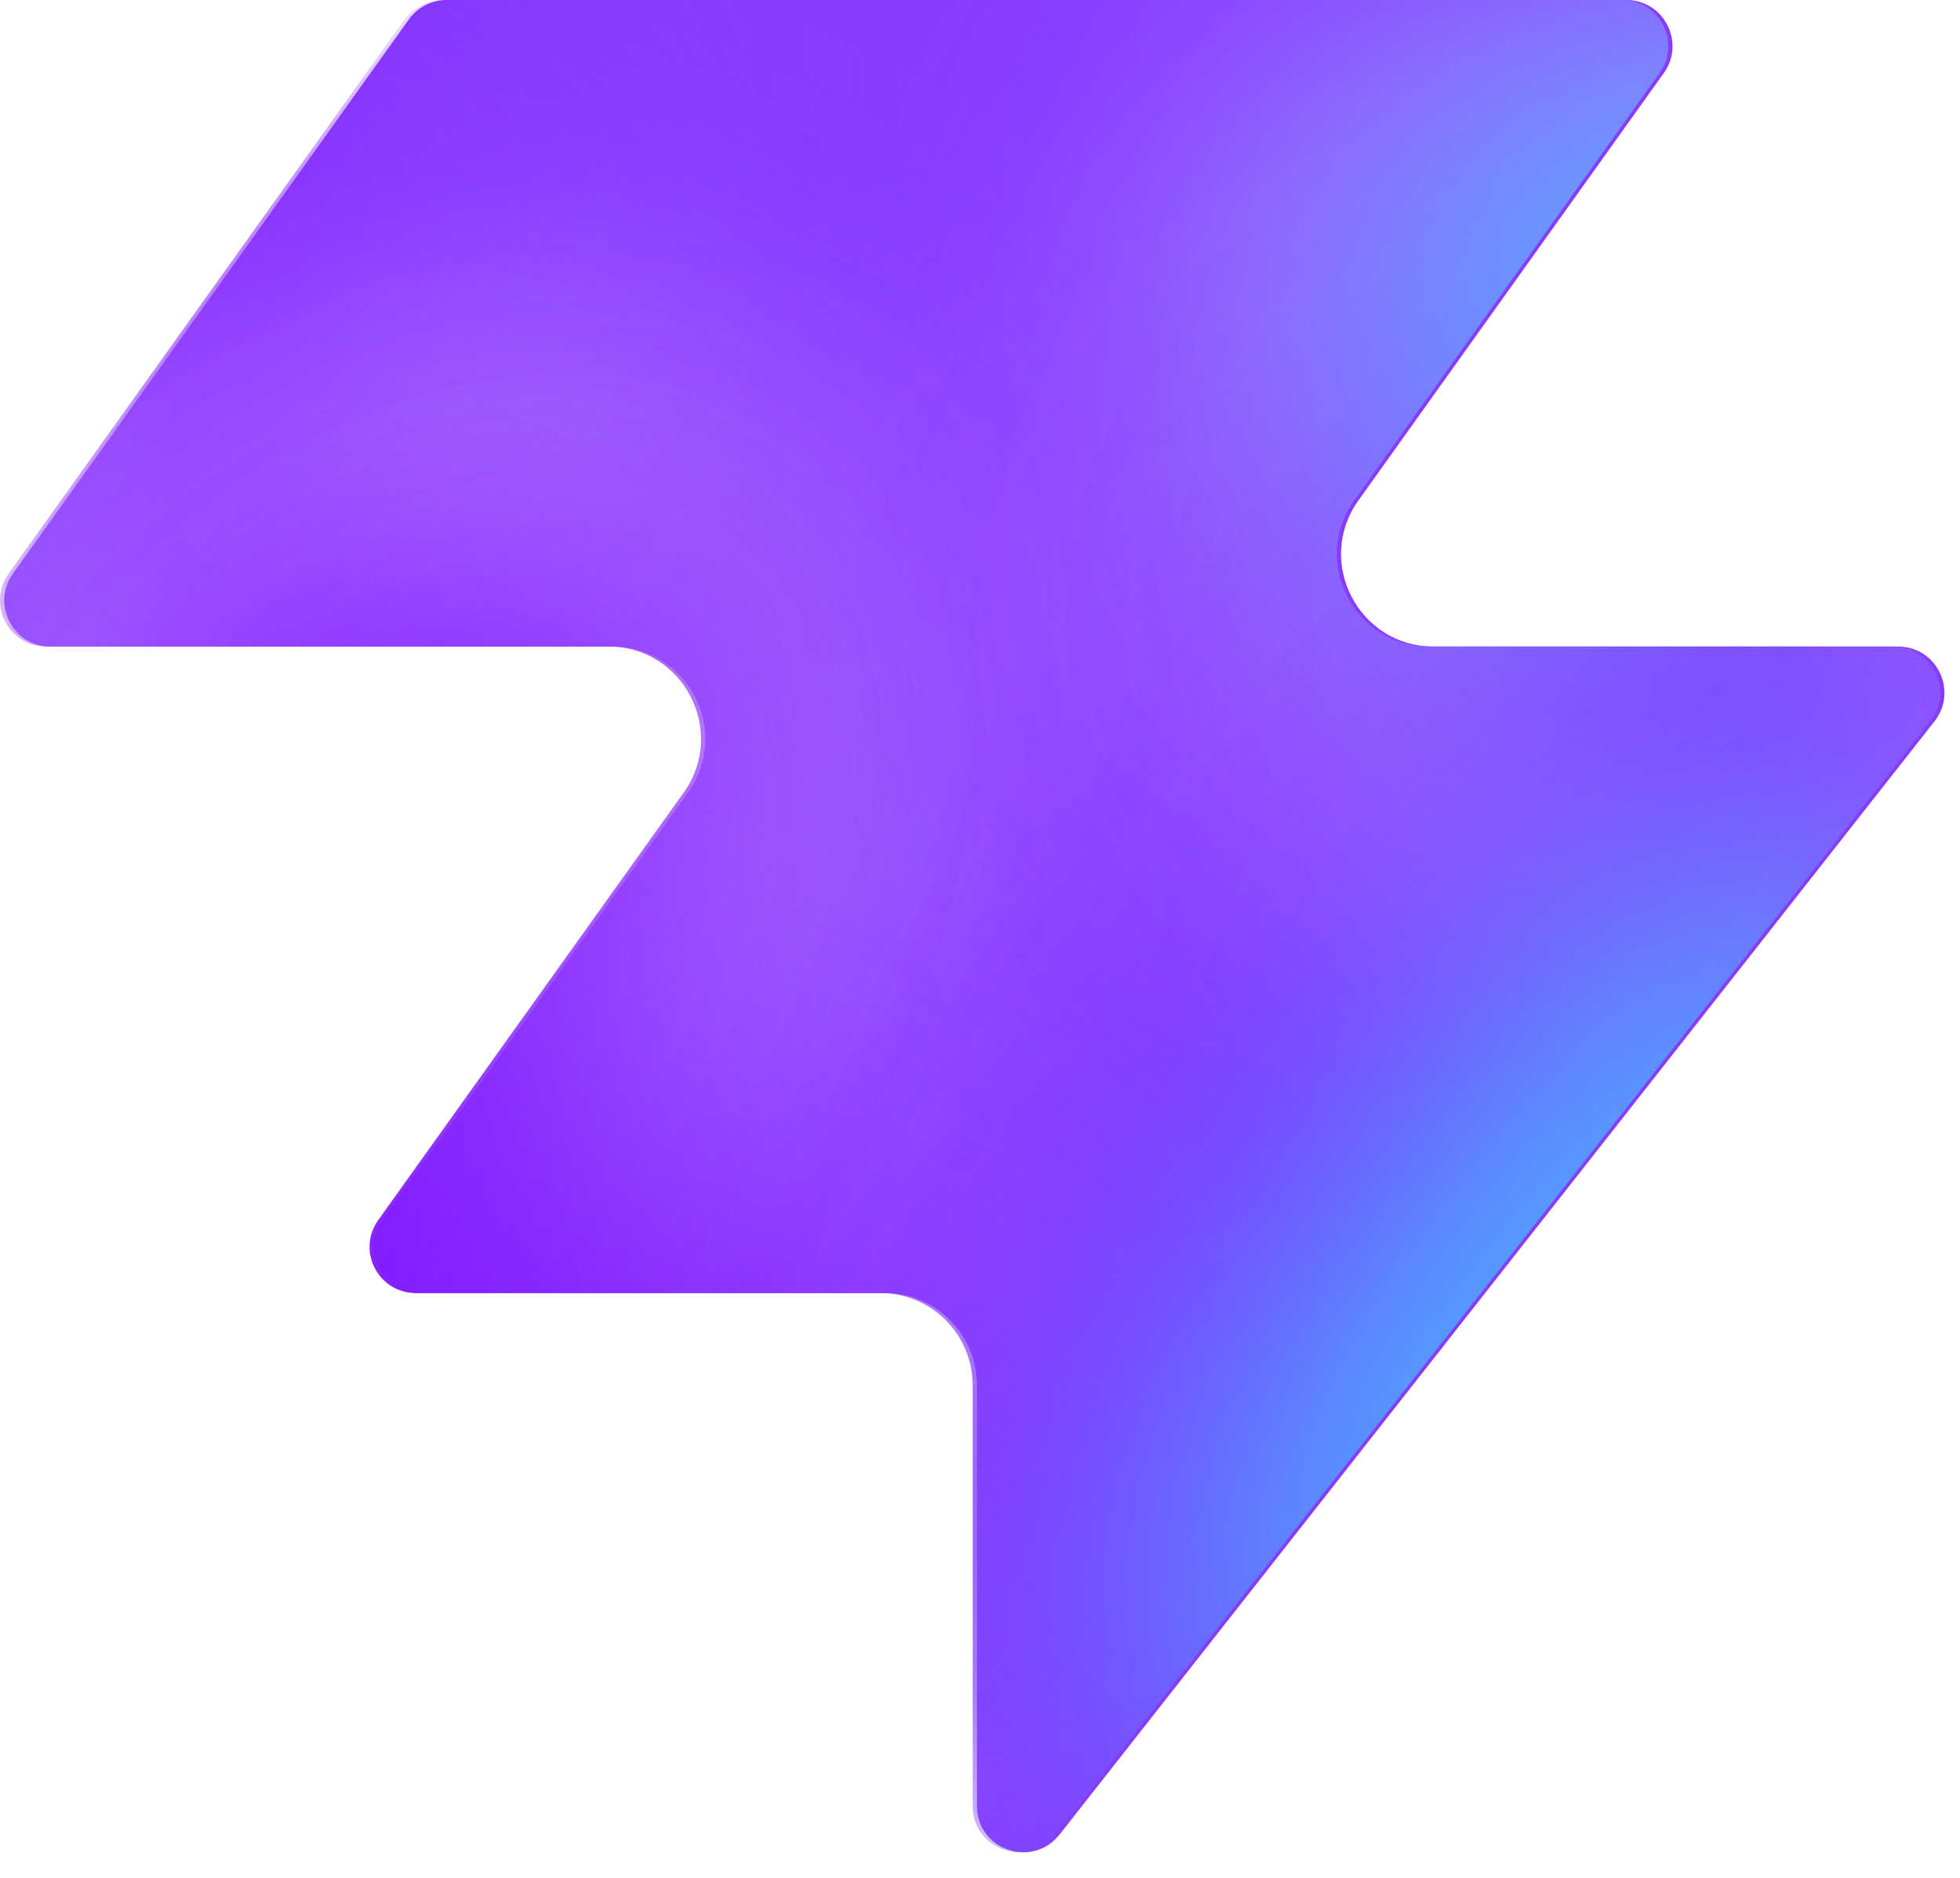
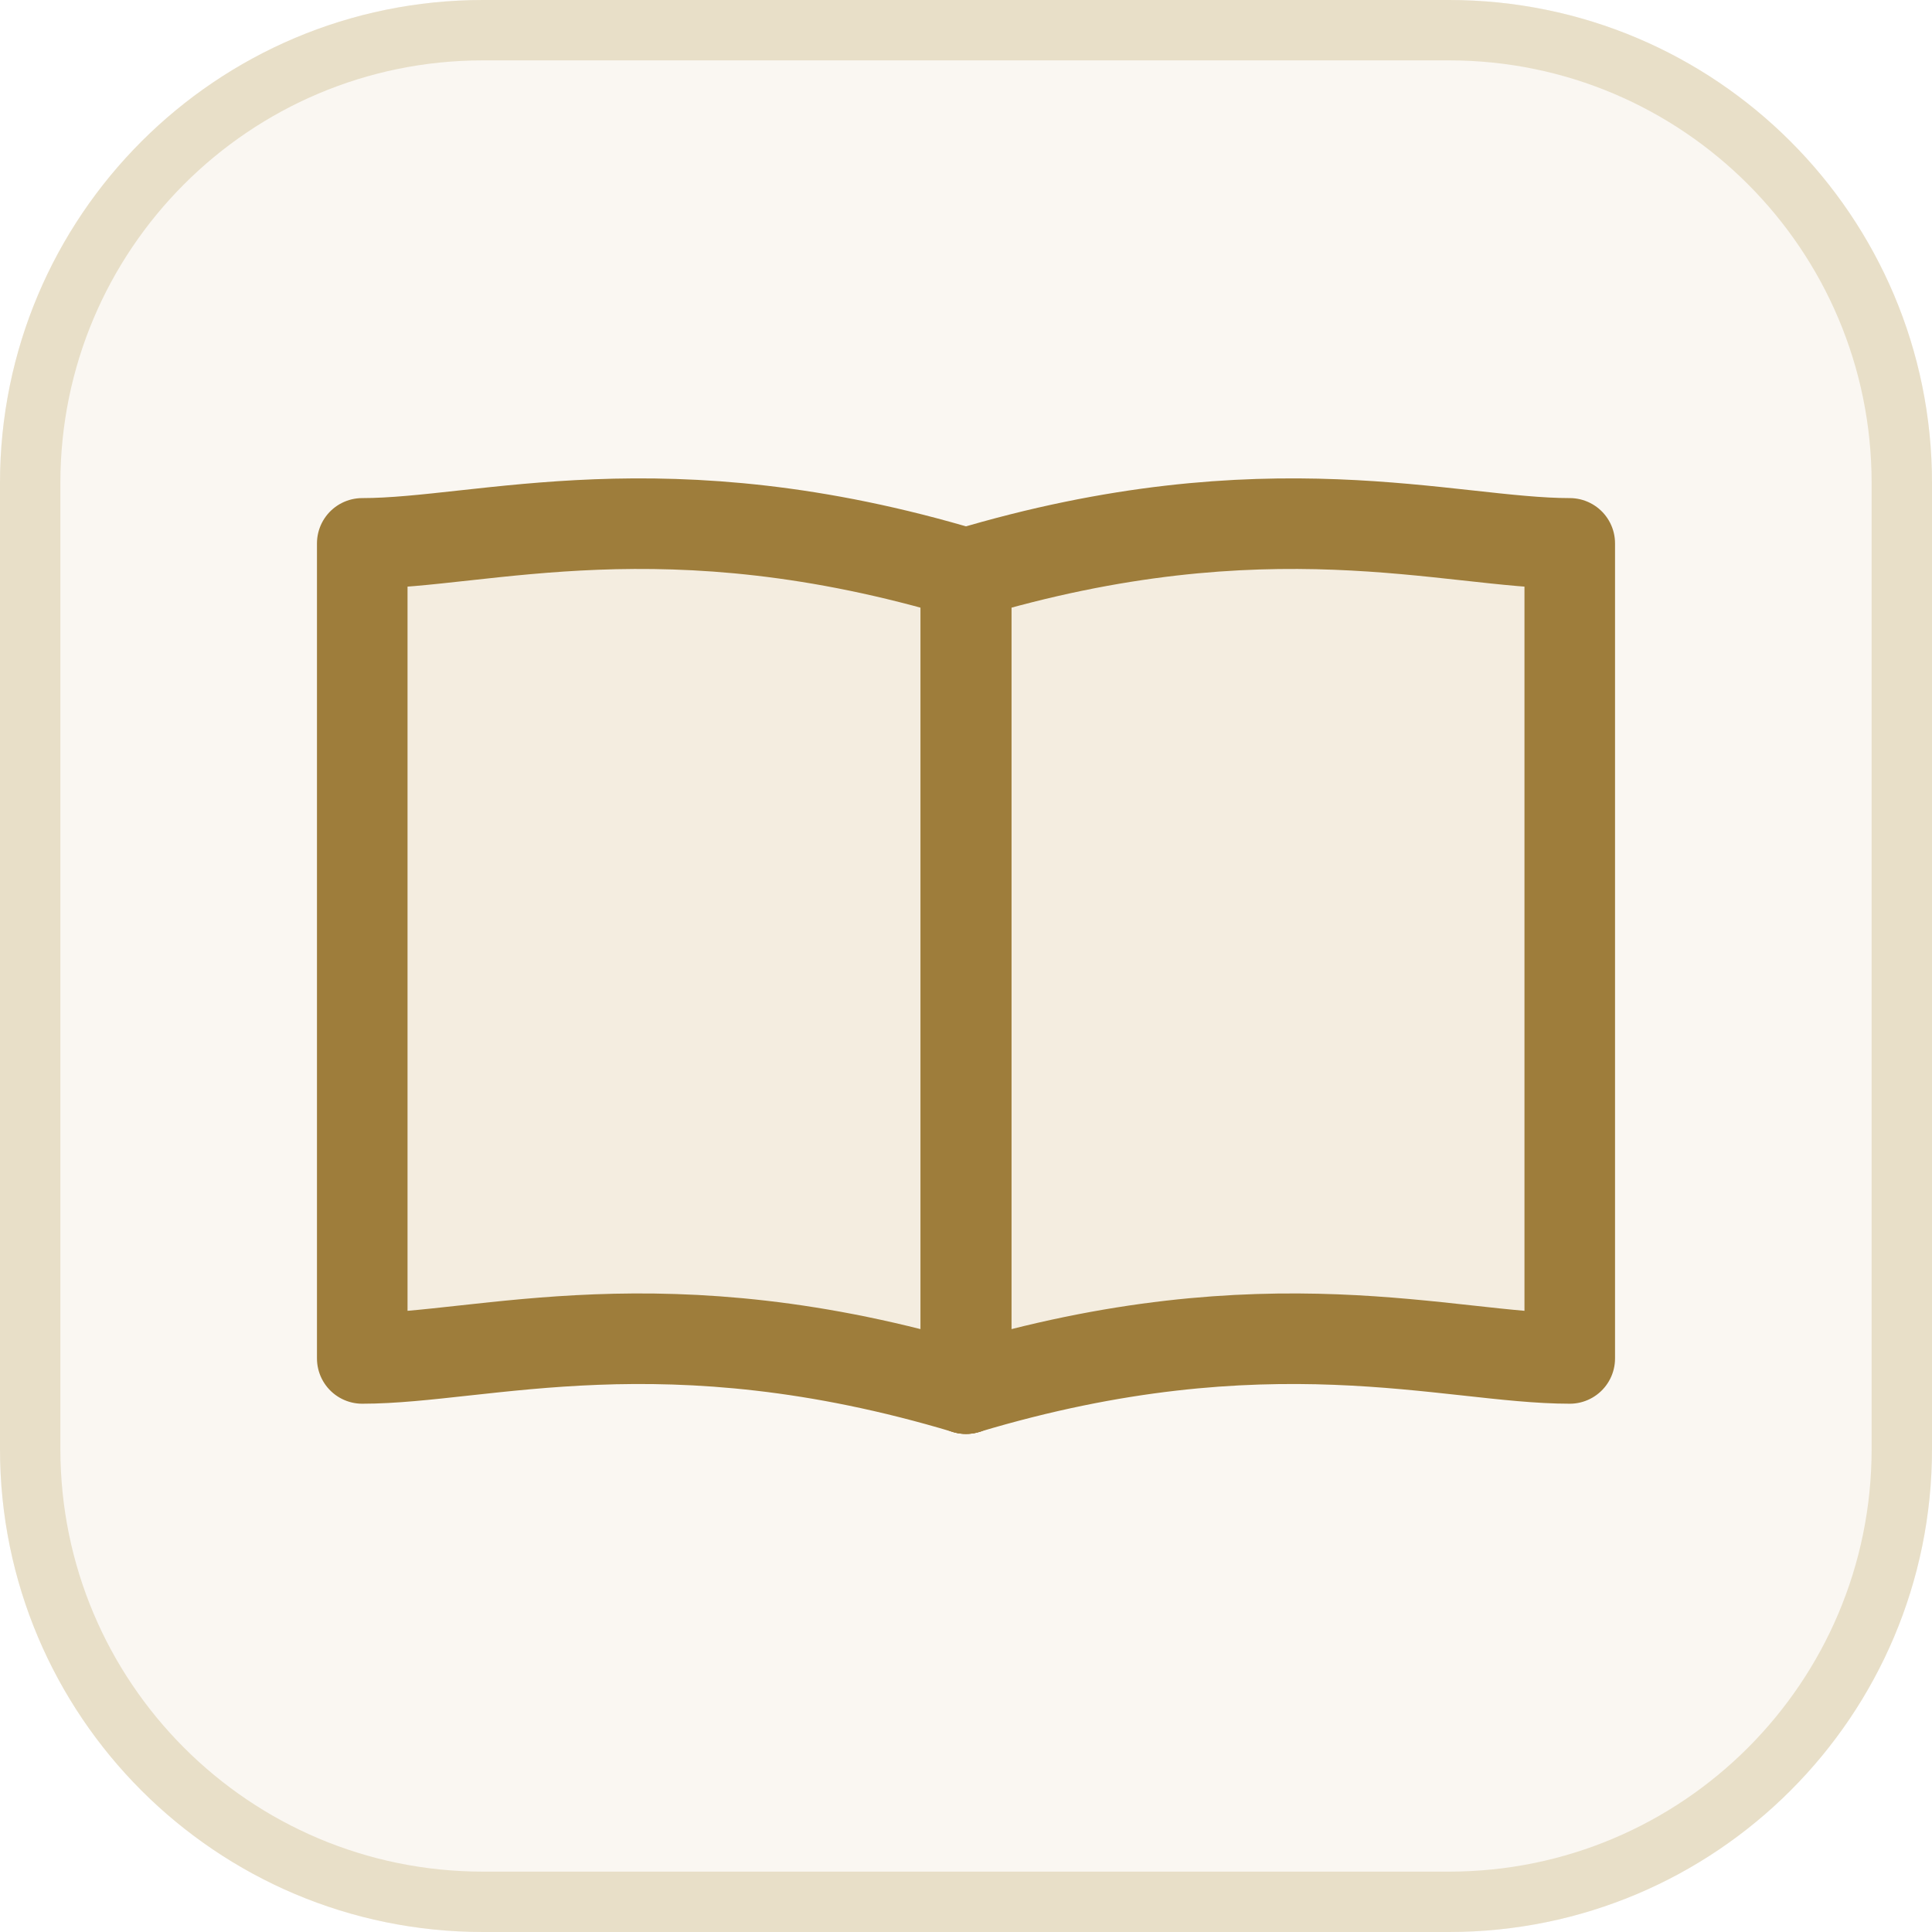
- <svg xmlns="http://www.w3.org/2000/svg" width="48" height="46" fill="none" viewBox="0 0 48 46">
-   <path fill="#863bff" d="M25.946 44.938c-.664.845-2.021.375-2.021-.698V33.937a2.26 2.26 0 0 0-2.262-2.262H10.287c-.92 0-1.456-1.04-.92-1.788l7.48-10.471c1.07-1.497 0-3.578-1.842-3.578H1.237c-.92 0-1.456-1.04-.92-1.788L10.013.474c.214-.297.556-.474.92-.474h28.894c.92 0 1.456 1.04.92 1.788l-7.48 10.471c-1.07 1.498 0 3.579 1.842 3.579h11.377c.943 0 1.473 1.088.89 1.83L25.947 44.94z" style="fill:#863bff;fill:color(display-p3 .525 .23 1);fill-opacity:1" />
-   <mask id="a" width="48" height="46" x="0" y="0" maskUnits="userSpaceOnUse" style="mask-type:alpha">
-     <path fill="#000" d="M25.842 44.938c-.664.844-2.021.375-2.021-.698V33.937a2.26 2.26 0 0 0-2.262-2.262H10.183c-.92 0-1.456-1.04-.92-1.788l7.48-10.471c1.07-1.498 0-3.579-1.842-3.579H1.133c-.92 0-1.456-1.04-.92-1.787L9.91.473c.214-.297.556-.474.92-.474h28.894c.92 0 1.456 1.04.92 1.788l-7.48 10.471c-1.07 1.498 0 3.578 1.842 3.578h11.377c.943 0 1.473 1.088.89 1.832L25.843 44.94z" style="fill:#000;fill-opacity:1" />
-   </mask>
-   <g mask="url(#a)">
-     <g filter="url(#b)">
-       <ellipse cx="5.508" cy="14.704" fill="#ede6ff" rx="5.508" ry="14.704" style="fill:#ede6ff;fill:color(display-p3 .927 .903 1);fill-opacity:1" transform="matrix(.00324 1 1 -.00324 -4.47 31.516)" />
-     </g>
-     <g filter="url(#c)">
-       <ellipse cx="10.399" cy="29.851" fill="#ede6ff" rx="10.399" ry="29.851" style="fill:#ede6ff;fill:color(display-p3 .927 .903 1);fill-opacity:1" transform="matrix(.00324 1 1 -.00324 -39.328 7.883)" />
-     </g>
-     <g filter="url(#d)">
-       <ellipse cx="5.508" cy="30.487" fill="#7e14ff" rx="5.508" ry="30.487" style="fill:#7e14ff;fill:color(display-p3 .492 .077 1);fill-opacity:1" transform="rotate(89.814 -25.913 -14.639)scale(1 -1)" />
-     </g>
-     <g filter="url(#e)">
-       <ellipse cx="5.508" cy="30.599" fill="#7e14ff" rx="5.508" ry="30.599" style="fill:#7e14ff;fill:color(display-p3 .492 .077 1);fill-opacity:1" transform="rotate(89.814 -32.644 -3.334)scale(1 -1)" />
-     </g>
-     <g filter="url(#f)">
-       <ellipse cx="5.508" cy="30.599" fill="#7e14ff" rx="5.508" ry="30.599" style="fill:#7e14ff;fill:color(display-p3 .492 .077 1);fill-opacity:1" transform="matrix(.00324 1 1 -.00324 -34.34 30.47)" />
-     </g>
-     <g filter="url(#g)">
-       <ellipse cx="14.072" cy="22.078" fill="#ede6ff" rx="14.072" ry="22.078" style="fill:#ede6ff;fill:color(display-p3 .927 .903 1);fill-opacity:1" transform="rotate(93.35 24.506 48.493)scale(-1 1)" />
-     </g>
-     <g filter="url(#h)">
-       <ellipse cx="3.47" cy="21.501" fill="#7e14ff" rx="3.47" ry="21.501" style="fill:#7e14ff;fill:color(display-p3 .492 .077 1);fill-opacity:1" transform="rotate(89.009 28.708 47.59)scale(-1 1)" />
-     </g>
-     <g filter="url(#i)">
-       <ellipse cx="3.47" cy="21.501" fill="#7e14ff" rx="3.47" ry="21.501" style="fill:#7e14ff;fill:color(display-p3 .492 .077 1);fill-opacity:1" transform="rotate(89.009 28.708 47.59)scale(-1 1)" />
-     </g>
-     <g filter="url(#j)">
-       <ellipse cx=".387" cy="8.972" fill="#7e14ff" rx="4.407" ry="29.108" style="fill:#7e14ff;fill:color(display-p3 .492 .077 1);fill-opacity:1" transform="rotate(39.51 .387 8.972)" />
-     </g>
-     <g filter="url(#k)">
-       <ellipse cx="47.523" cy="-6.092" fill="#7e14ff" rx="4.407" ry="29.108" style="fill:#7e14ff;fill:color(display-p3 .492 .077 1);fill-opacity:1" transform="rotate(37.892 47.523 -6.092)" />
-     </g>
-     <g filter="url(#l)">
-       <ellipse cx="41.412" cy="6.333" fill="#47bfff" rx="5.971" ry="9.665" style="fill:#47bfff;fill:color(display-p3 .28 .748 1);fill-opacity:1" transform="rotate(37.892 41.412 6.333)" />
-     </g>
-     <g filter="url(#m)">
-       <ellipse cx="-1.879" cy="38.332" fill="#7e14ff" rx="4.407" ry="29.108" style="fill:#7e14ff;fill:color(display-p3 .492 .077 1);fill-opacity:1" transform="rotate(37.892 -1.88 38.332)" />
-     </g>
-     <g filter="url(#n)">
-       <ellipse cx="-1.879" cy="38.332" fill="#7e14ff" rx="4.407" ry="29.108" style="fill:#7e14ff;fill:color(display-p3 .492 .077 1);fill-opacity:1" transform="rotate(37.892 -1.88 38.332)" />
-     </g>
-     <g filter="url(#o)">
-       <ellipse cx="35.651" cy="29.907" fill="#7e14ff" rx="4.407" ry="29.108" style="fill:#7e14ff;fill:color(display-p3 .492 .077 1);fill-opacity:1" transform="rotate(37.892 35.651 29.907)" />
-     </g>
-     <g filter="url(#p)">
-       <ellipse cx="38.418" cy="32.4" fill="#47bfff" rx="5.971" ry="15.297" style="fill:#47bfff;fill:color(display-p3 .28 .748 1);fill-opacity:1" transform="rotate(37.892 38.418 32.4)" />
-     </g>
-   </g>
-   <defs>
-     <filter id="b" width="60.045" height="41.654" x="-19.77" y="16.149" color-interpolation-filters="sRGB" filterUnits="userSpaceOnUse">
-       <feFlood flood-opacity="0" result="BackgroundImageFix" />
-       <feBlend in="SourceGraphic" in2="BackgroundImageFix" result="shape" />
-       <feGaussianBlur result="effect1_foregroundBlur_2002_17158" stdDeviation="7.659" />
-     </filter>
-     <filter id="c" width="90.34" height="51.437" x="-54.613" y="-7.533" color-interpolation-filters="sRGB" filterUnits="userSpaceOnUse">
-       <feFlood flood-opacity="0" result="BackgroundImageFix" />
-       <feBlend in="SourceGraphic" in2="BackgroundImageFix" result="shape" />
-       <feGaussianBlur result="effect1_foregroundBlur_2002_17158" stdDeviation="7.659" />
-     </filter>
-     <filter id="d" width="79.355" height="29.4" x="-49.64" y="2.03" color-interpolation-filters="sRGB" filterUnits="userSpaceOnUse">
-       <feFlood flood-opacity="0" result="BackgroundImageFix" />
-       <feBlend in="SourceGraphic" in2="BackgroundImageFix" result="shape" />
-       <feGaussianBlur result="effect1_foregroundBlur_2002_17158" stdDeviation="4.596" />
-     </filter>
-     <filter id="e" width="79.579" height="29.4" x="-45.045" y="20.029" color-interpolation-filters="sRGB" filterUnits="userSpaceOnUse">
-       <feFlood flood-opacity="0" result="BackgroundImageFix" />
-       <feBlend in="SourceGraphic" in2="BackgroundImageFix" result="shape" />
-       <feGaussianBlur result="effect1_foregroundBlur_2002_17158" stdDeviation="4.596" />
-     </filter>
-     <filter id="f" width="79.579" height="29.4" x="-43.513" y="21.178" color-interpolation-filters="sRGB" filterUnits="userSpaceOnUse">
-       <feFlood flood-opacity="0" result="BackgroundImageFix" />
-       <feBlend in="SourceGraphic" in2="BackgroundImageFix" result="shape" />
-       <feGaussianBlur result="effect1_foregroundBlur_2002_17158" stdDeviation="4.596" />
-     </filter>
-     <filter id="g" width="74.749" height="58.852" x="15.756" y="-17.901" color-interpolation-filters="sRGB" filterUnits="userSpaceOnUse">
-       <feFlood flood-opacity="0" result="BackgroundImageFix" />
-       <feBlend in="SourceGraphic" in2="BackgroundImageFix" result="shape" />
-       <feGaussianBlur result="effect1_foregroundBlur_2002_17158" stdDeviation="7.659" />
-     </filter>
-     <filter id="h" width="61.377" height="25.362" x="23.548" y="2.284" color-interpolation-filters="sRGB" filterUnits="userSpaceOnUse">
-       <feFlood flood-opacity="0" result="BackgroundImageFix" />
-       <feBlend in="SourceGraphic" in2="BackgroundImageFix" result="shape" />
-       <feGaussianBlur result="effect1_foregroundBlur_2002_17158" stdDeviation="4.596" />
-     </filter>
-     <filter id="i" width="61.377" height="25.362" x="23.548" y="2.284" color-interpolation-filters="sRGB" filterUnits="userSpaceOnUse">
-       <feFlood flood-opacity="0" result="BackgroundImageFix" />
-       <feBlend in="SourceGraphic" in2="BackgroundImageFix" result="shape" />
-       <feGaussianBlur result="effect1_foregroundBlur_2002_17158" stdDeviation="4.596" />
-     </filter>
-     <filter id="j" width="56.045" height="63.649" x="-27.636" y="-22.853" color-interpolation-filters="sRGB" filterUnits="userSpaceOnUse">
-       <feFlood flood-opacity="0" result="BackgroundImageFix" />
-       <feBlend in="SourceGraphic" in2="BackgroundImageFix" result="shape" />
-       <feGaussianBlur result="effect1_foregroundBlur_2002_17158" stdDeviation="4.596" />
-     </filter>
-     <filter id="k" width="54.814" height="64.646" x="20.116" y="-38.415" color-interpolation-filters="sRGB" filterUnits="userSpaceOnUse">
-       <feFlood flood-opacity="0" result="BackgroundImageFix" />
-       <feBlend in="SourceGraphic" in2="BackgroundImageFix" result="shape" />
-       <feGaussianBlur result="effect1_foregroundBlur_2002_17158" stdDeviation="4.596" />
-     </filter>
-     <filter id="l" width="33.541" height="35.313" x="24.641" y="-11.323" color-interpolation-filters="sRGB" filterUnits="userSpaceOnUse">
-       <feFlood flood-opacity="0" result="BackgroundImageFix" />
-       <feBlend in="SourceGraphic" in2="BackgroundImageFix" result="shape" />
-       <feGaussianBlur result="effect1_foregroundBlur_2002_17158" stdDeviation="4.596" />
-     </filter>
-     <filter id="m" width="54.814" height="64.646" x="-29.286" y="6.009" color-interpolation-filters="sRGB" filterUnits="userSpaceOnUse">
-       <feFlood flood-opacity="0" result="BackgroundImageFix" />
-       <feBlend in="SourceGraphic" in2="BackgroundImageFix" result="shape" />
-       <feGaussianBlur result="effect1_foregroundBlur_2002_17158" stdDeviation="4.596" />
-     </filter>
-     <filter id="n" width="54.814" height="64.646" x="-29.286" y="6.009" color-interpolation-filters="sRGB" filterUnits="userSpaceOnUse">
-       <feFlood flood-opacity="0" result="BackgroundImageFix" />
-       <feBlend in="SourceGraphic" in2="BackgroundImageFix" result="shape" />
-       <feGaussianBlur result="effect1_foregroundBlur_2002_17158" stdDeviation="4.596" />
-     </filter>
-     <filter id="o" width="54.814" height="64.646" x="8.244" y="-2.416" color-interpolation-filters="sRGB" filterUnits="userSpaceOnUse">
-       <feFlood flood-opacity="0" result="BackgroundImageFix" />
-       <feBlend in="SourceGraphic" in2="BackgroundImageFix" result="shape" />
-       <feGaussianBlur result="effect1_foregroundBlur_2002_17158" stdDeviation="4.596" />
-     </filter>
-     <filter id="p" width="39.409" height="43.623" x="18.713" y="10.588" color-interpolation-filters="sRGB" filterUnits="userSpaceOnUse">
-       <feFlood flood-opacity="0" result="BackgroundImageFix" />
-       <feBlend in="SourceGraphic" in2="BackgroundImageFix" result="shape" />
-       <feGaussianBlur result="effect1_foregroundBlur_2002_17158" stdDeviation="4.596" />
-     </filter>
-   </defs>
+ <svg xmlns="http://www.w3.org/2000/svg" viewBox="0 0 64 64" fill="none">
+   <rect width="64" height="64" rx="16" fill="#FAF7F2" />
+   <rect x="1" y="1" width="62" height="62" rx="15" stroke="#E8DFC8" stroke-width="2" />
+   <path d="M12 45C16 45 22 43 32 46V19C22 16 16 18 12 18V45Z" stroke="#9E7D3B" stroke-width="3" stroke-linecap="round" stroke-linejoin="round" fill="#C5A059" fill-opacity="0.12" />
+   <path d="M52 45C48 45 42 43 32 46V19C42 16 48 18 52 18V45Z" stroke="#9E7D3B" stroke-width="3" stroke-linecap="round" stroke-linejoin="round" fill="#C5A059" fill-opacity="0.12" />
+   <path d="M32 19V46" stroke="#9E7D3B" stroke-width="3" stroke-linecap="round" />
</svg>
